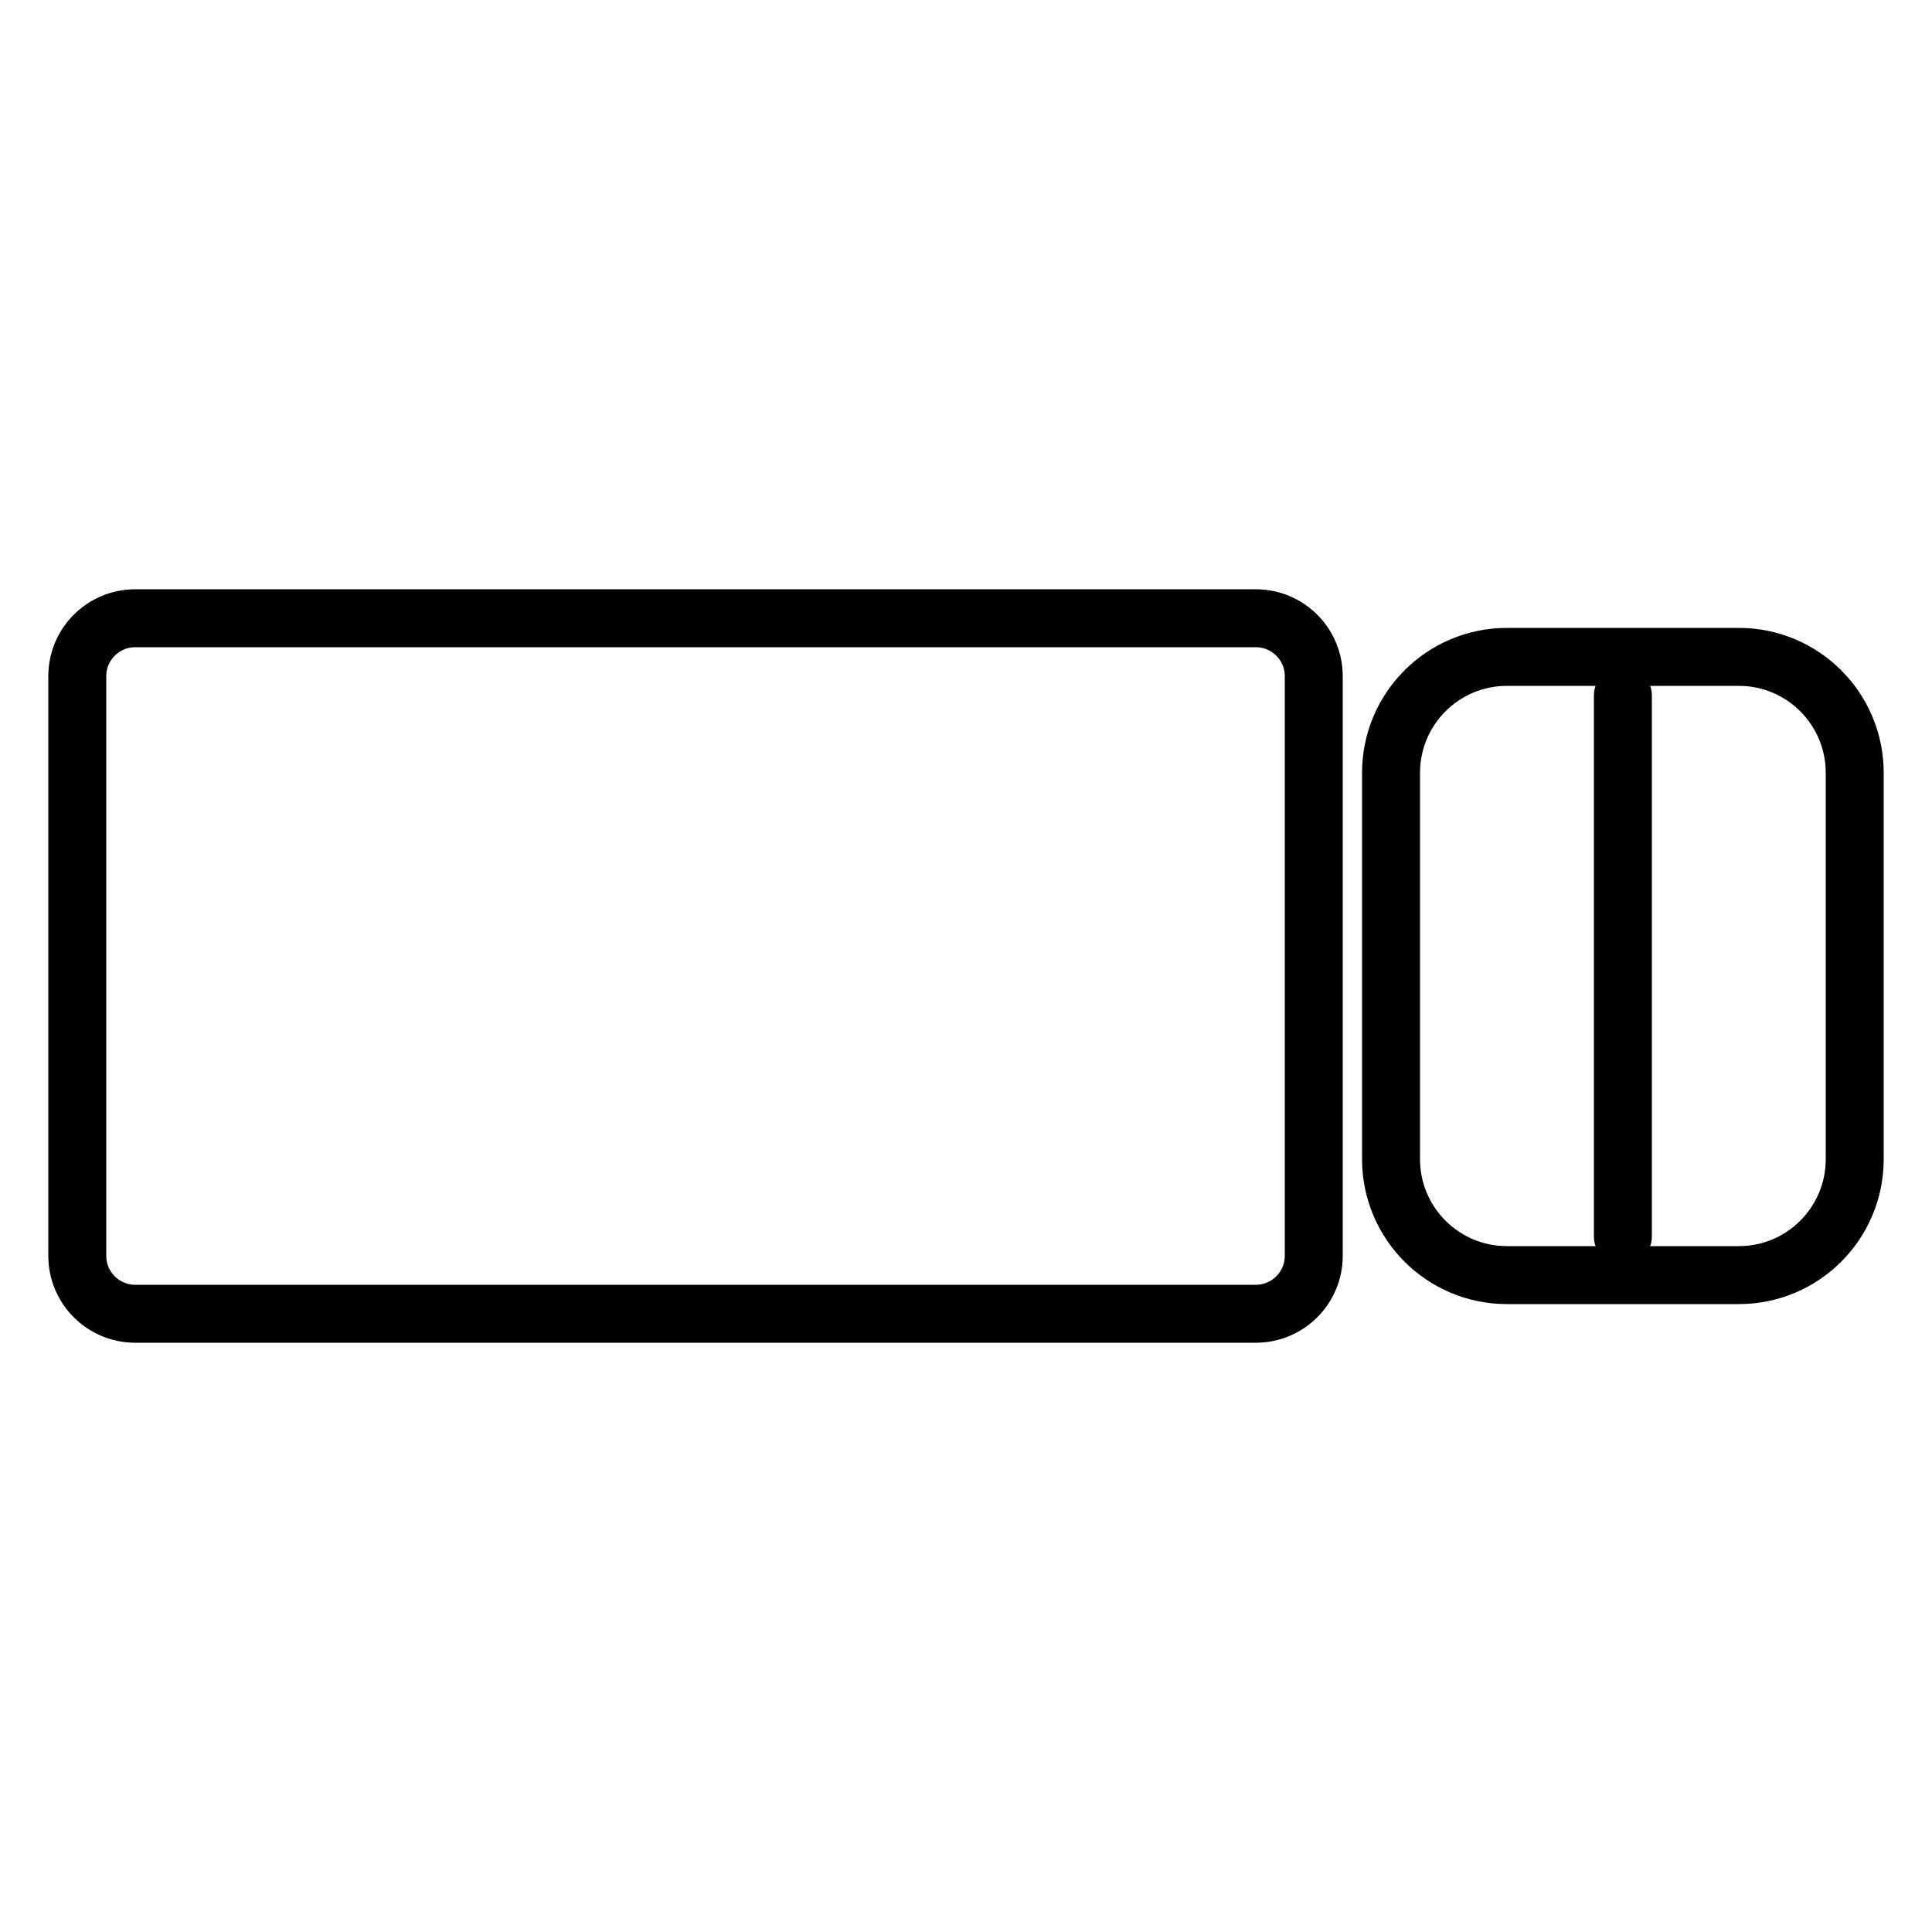
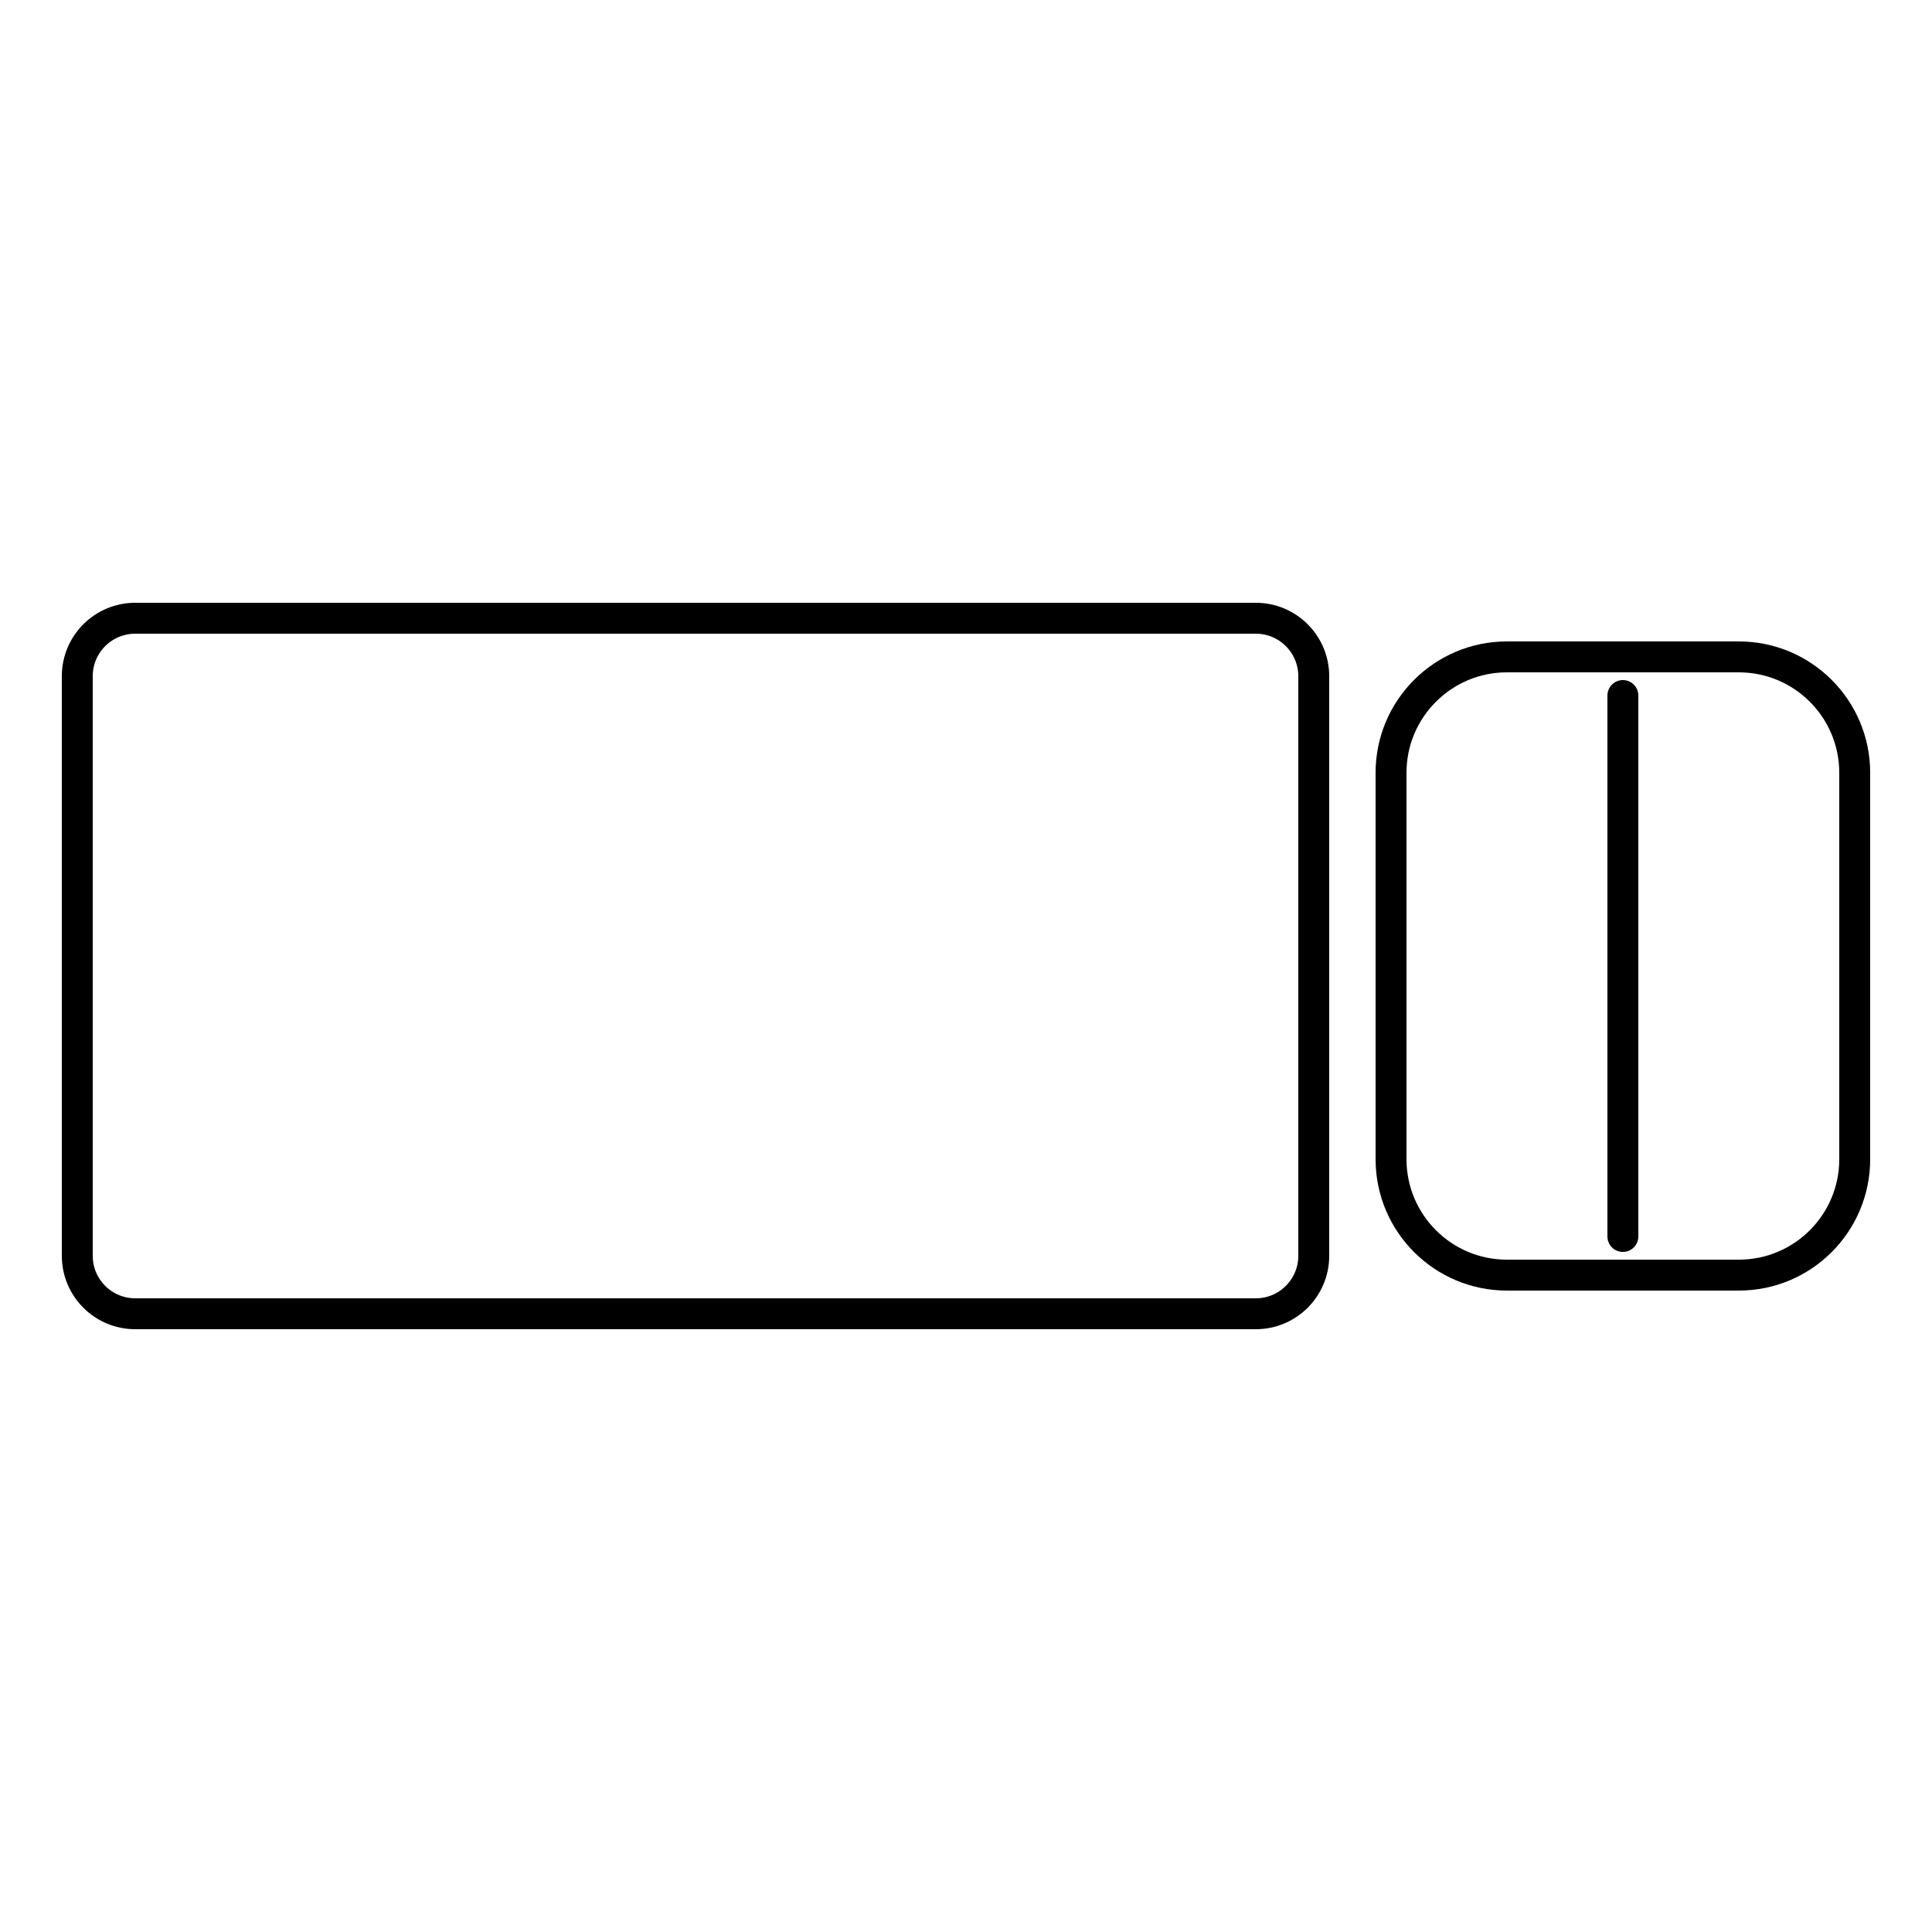
<svg xmlns="http://www.w3.org/2000/svg" viewBox="-50 -50 100 100" width="100" height="100">
-   <rect x="-46" y="-18" width="64" height="36" rx="3" fill="none" stroke="currentColor" stroke-width="3" stroke-linejoin="round" stroke-linecap="round" />
-   <rect x="22" y="-16" width="24" height="32" rx="6" fill="none" stroke="currentColor" stroke-width="3" stroke-linejoin="round" stroke-linecap="round" />
-   <path d="M 34 -14 L 34 14" fill="none" stroke="currentColor" stroke-width="3" stroke-linejoin="round" stroke-linecap="round" />
+   <rect x="-46" y="-18" width="64" height="36" rx="3" fill="none" stroke="currentColor" stroke-width="1.6" stroke-linejoin="round" stroke-linecap="round" />
+   <rect x="22" y="-16" width="24" height="32" rx="6" fill="none" stroke="currentColor" stroke-width="1.6" stroke-linejoin="round" stroke-linecap="round" />
+   <path d="M 34 -14 L 34 14" fill="none" stroke="currentColor" stroke-width="1.6" stroke-linejoin="round" stroke-linecap="round" />
</svg>
